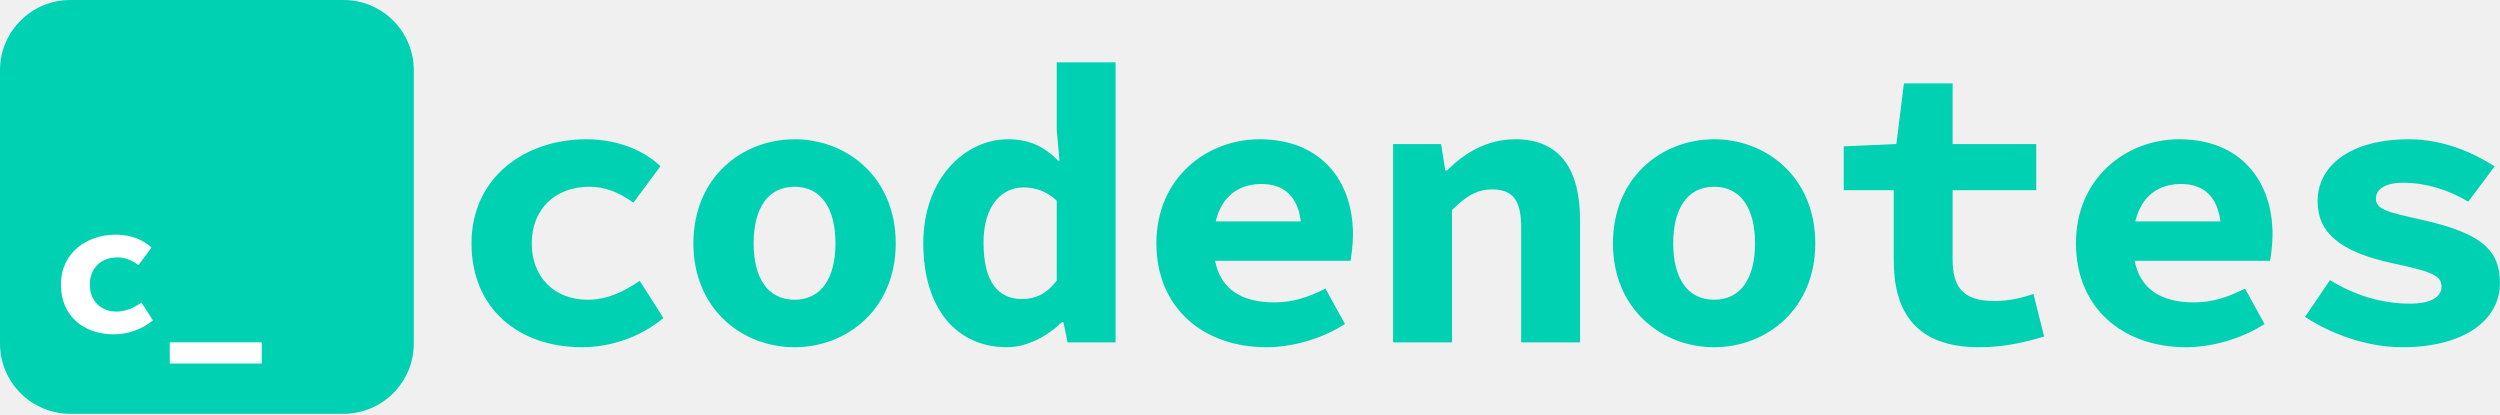
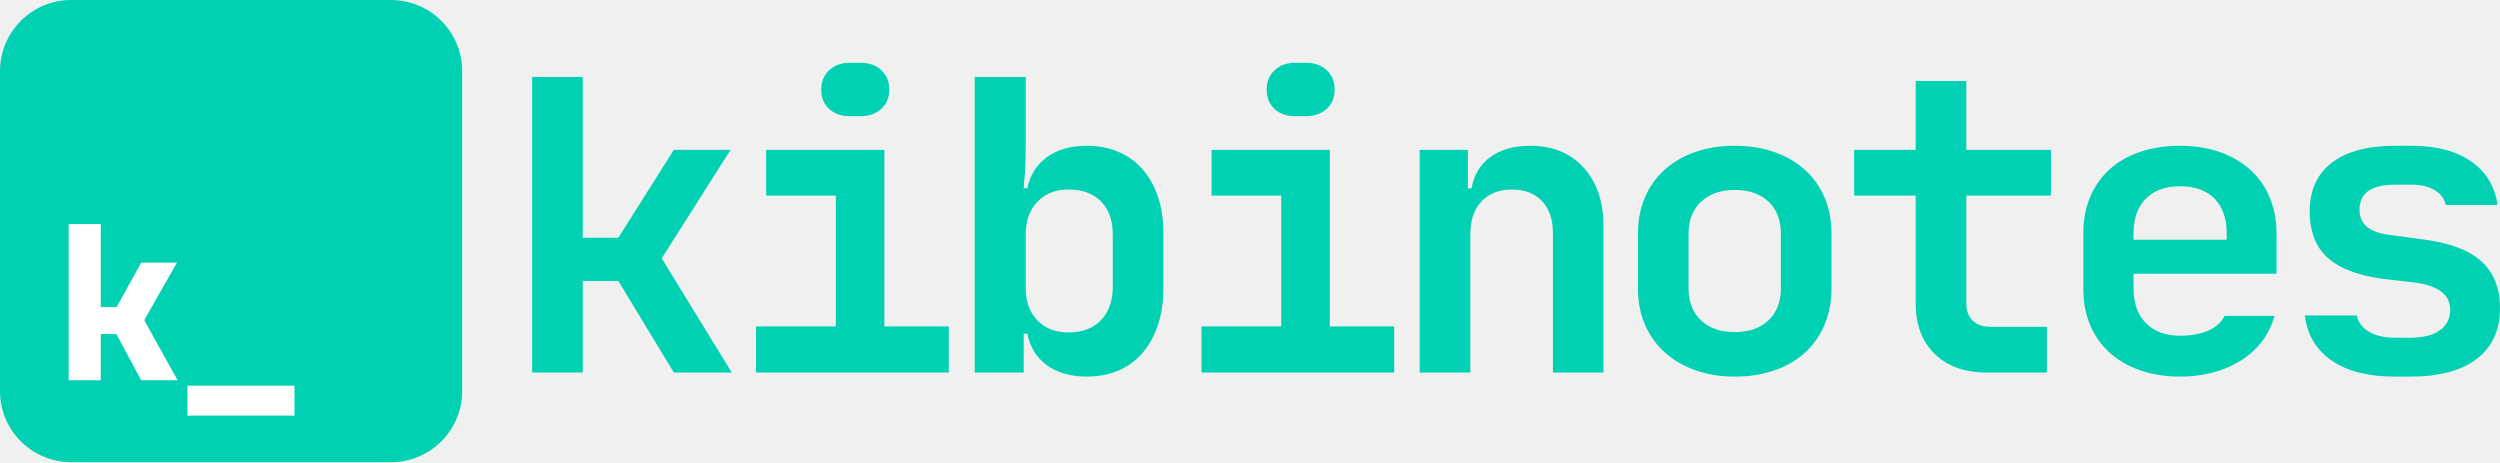
- <svg xmlns="http://www.w3.org/2000/svg" width="3556px" height="589px">
-   <path fill-rule="evenodd" fill="rgb(0, 209, 178)" d="M100.000,-0.000 L488.594,-0.000 C543.822,-0.000 588.594,44.772 588.594,100.000 L588.594,488.594 C588.594,543.822 543.822,588.594 488.594,588.594 L100.000,588.594 C44.772,588.594 -0.000,543.822 -0.000,488.594 L-0.000,100.000 C-0.000,44.772 44.772,-0.000 100.000,-0.000 Z" />
-   <path fill-rule="evenodd" fill="rgb(255, 255, 255)" d="M241.456,517.136 L241.456,486.963 L372.306,486.963 L372.306,517.136 L241.456,517.136 ZM165.705,443.174 C179.897,443.174 191.561,436.994 201.285,430.282 L217.469,455.624 C201.174,469.299 180.353,475.555 161.906,475.555 C119.290,475.555 86.639,449.613 86.639,404.740 C86.639,359.715 123.196,333.773 164.842,333.773 C186.181,333.773 204.156,341.316 215.453,352.144 L196.999,377.017 C186.685,369.519 177.203,366.154 167.037,366.154 C143.782,366.154 127.709,381.289 127.709,404.740 C127.709,428.115 143.510,443.174 165.705,443.174 Z" />
-   <path fill-rule="evenodd" fill="rgb(0, 209, 178)" d="M3418.539,259.929 C3392.419,259.929 3379.460,269.260 3379.460,282.507 C3379.460,298.188 3396.782,301.860 3444.630,312.572 C3531.687,332.069 3555.921,356.871 3555.921,402.811 C3555.921,453.899 3507.201,493.900 3416.653,493.900 C3366.314,493.900 3314.276,474.403 3278.667,450.674 L3314.232,398.463 C3348.955,419.982 3387.725,431.898 3428.086,431.898 C3459.130,431.898 3472.853,421.588 3472.853,407.707 C3472.853,391.998 3459.174,386.238 3403.795,374.574 C3327.048,358.145 3296.550,329.995 3296.550,286.423 C3296.550,233.853 3345.644,198.085 3426.214,198.085 C3476.510,198.085 3519.008,217.862 3548.361,236.632 L3510.837,286.884 C3482.370,269.663 3449.699,259.929 3418.539,259.929 ZM3036.260,370.975 C3044.502,411.802 3074.411,430.098 3120.669,430.098 C3146.271,430.098 3168.330,423.143 3193.356,410.500 L3221.088,460.911 C3188.863,481.574 3147.034,493.900 3109.236,493.900 C3021.272,493.900 2952.834,439.615 2952.834,345.834 C2952.834,253.507 3024.052,198.085 3099.632,198.085 C3186.646,198.085 3232.463,256.819 3232.463,333.508 C3232.463,348.829 3230.095,363.991 3228.957,370.975 L3036.260,370.975 ZM3102.411,261.729 C3069.546,261.729 3045.665,279.432 3037.254,314.876 L3158.271,314.876 C3153.998,279.960 3134.861,261.729 3102.411,261.729 ZM2836.673,428.139 C2857.753,428.139 2875.766,423.841 2892.390,418.089 L2907.552,478.636 C2882.526,486.095 2852.922,493.900 2815.355,493.900 C2725.563,493.900 2693.654,444.137 2693.654,370.140 L2693.654,270.512 L2622.551,270.512 L2622.551,208.165 L2697.412,204.911 L2708.183,118.646 L2777.384,118.646 L2777.384,204.911 L2896.335,204.911 L2896.335,270.512 L2777.384,270.512 L2777.384,369.067 C2777.384,411.984 2795.520,428.139 2836.673,428.139 ZM2438.175,493.900 C2363.732,493.900 2294.285,439.774 2294.285,346.151 C2294.285,252.211 2363.732,198.085 2438.175,198.085 C2512.618,198.085 2582.065,252.211 2582.065,346.151 C2582.065,439.774 2512.618,493.900 2438.175,493.900 ZM2438.175,265.645 C2399.643,265.645 2379.974,297.223 2379.974,346.151 C2379.974,394.921 2399.643,426.340 2438.175,426.340 C2476.707,426.340 2496.376,394.921 2496.376,346.151 C2496.376,297.223 2476.707,265.645 2438.175,265.645 ZM2163.718,323.616 C2163.718,286.063 2152.904,269.404 2122.335,269.404 C2100.016,269.404 2084.811,279.742 2065.271,298.778 L2065.271,487.074 L1981.541,487.074 L1981.541,204.911 L2049.763,204.911 L2055.797,242.521 L2058.072,242.521 C2082.564,218.532 2113.594,198.085 2155.589,198.085 C2219.356,198.085 2247.448,241.686 2247.448,312.846 L2247.448,487.074 L2163.718,487.074 L2163.718,323.616 ZM1728.263,370.975 C1736.505,411.802 1766.414,430.098 1812.672,430.098 C1838.274,430.098 1860.333,423.143 1885.359,410.500 L1913.091,460.911 C1880.866,481.574 1839.037,493.900 1801.239,493.900 C1713.275,493.900 1644.837,439.615 1644.837,345.834 C1644.837,253.507 1716.054,198.085 1791.635,198.085 C1878.648,198.085 1924.466,256.819 1924.466,333.508 C1924.466,348.829 1922.098,363.991 1920.960,370.975 L1728.263,370.975 ZM1794.414,261.729 C1761.549,261.729 1737.668,279.432 1729.257,314.876 L1850.274,314.876 C1846.001,279.960 1826.863,261.729 1794.414,261.729 ZM1512.556,458.060 L1510.439,458.060 C1489.741,478.507 1460.446,493.900 1432.317,493.900 C1360.243,493.900 1313.287,438.291 1313.287,346.151 C1313.287,253.824 1372.597,198.085 1433.901,198.085 C1464.837,198.085 1485.918,209.115 1505.040,228.424 L1506.998,228.424 L1503.081,184.781 L1503.081,88.681 L1586.812,88.681 L1586.812,487.074 L1518.589,487.074 L1512.556,458.060 ZM1503.081,285.344 C1487.905,271.463 1472.382,266.625 1455.881,266.625 C1425.340,266.625 1398.976,291.478 1398.976,345.172 C1398.976,400.479 1419.430,425.360 1453.635,425.360 C1472.728,425.360 1488.474,418.276 1503.081,399.183 L1503.081,285.344 ZM1130.178,493.900 C1055.735,493.900 986.288,439.774 986.288,346.151 C986.288,252.211 1055.735,198.085 1130.178,198.085 C1204.621,198.085 1274.068,252.211 1274.068,346.151 C1274.068,439.774 1204.621,493.900 1130.178,493.900 ZM1130.178,265.645 C1091.646,265.645 1071.977,297.223 1071.977,346.151 C1071.977,394.921 1091.646,426.340 1130.178,426.340 C1168.710,426.340 1188.379,394.921 1188.379,346.151 C1188.379,297.223 1168.710,265.645 1130.178,265.645 ZM835.627,426.340 C865.238,426.340 889.573,413.445 909.861,399.442 L943.627,452.315 C909.631,480.847 866.189,493.900 827.700,493.900 C738.786,493.900 670.664,439.774 670.664,346.151 C670.664,252.211 746.936,198.085 833.827,198.085 C878.349,198.085 915.851,213.824 939.422,236.416 L900.919,288.310 C879.400,272.665 859.616,265.645 838.406,265.645 C789.888,265.645 756.352,297.223 756.352,346.151 C756.352,394.921 789.319,426.340 835.627,426.340 Z" />
+ <svg xmlns="http://www.w3.org/2000/svg" id="src_copy" data-name="src copy" width="3511.254" height="649.156" viewBox="0 0 3511.254 649.156">
+   <path id="kibinotes" fill="#00d1b2" fill-rule="evenodd" d="M937.046,305.921V721.074h71.084V592.547h50.05l77.91,128.527h81.33L1119.03,560.7l96.68-152.412h-79.62L1058.18,531.7h-50.05V305.921H937.046ZM1251.53,721.074h270.71V656.242h-90.43V408.288H1265.75v64.263h97.82V656.242H1251.53v64.832Zm102.65-370.225q11.1,10.236,29.29,10.236h14.22q18.195,0,29.57-10.236t11.38-27.3q0-16.488-11.09-27.014t-29.29-10.521h-14.79q-18.21,0-29.29,10.521t-11.09,27.014Q1343.09,340.612,1354.18,350.849Zm204.45,370.225h68.81V666.479h5.12q5.685,28.444,27.58,44.359t56.02,15.924q24.45,0,44.36-8.531a91.747,91.747,0,0,0,33.84-24.739q13.92-16.207,21.61-39.24,7.665-23.032,7.67-51.468V524.872q0-28.431-7.67-50.9t-21.61-38.388a93.269,93.269,0,0,0-33.84-24.454q-19.92-8.53-44.36-8.53-34.125,0-56.02,15.923t-27.58,43.79h-5.12q0.555-10.236,1.71-19.9,0.555-8.531.85-18.483t0.28-17.914V305.921h-71.65V721.074Zm71.65-194.5q0-28.431,16.5-45.5,16.485-17.061,43.79-17.061,29,0,45.49,16.776t16.5,45.781v74.5q0,29-16.5,46.349t-45.49,17.346q-27.87,0-44.08-17.061t-16.21-44.928V526.578Zm246.82,194.5h270.7V656.242h-90.42V408.288H1891.31v64.263h97.82V656.242H1877.1v64.832Zm102.65-370.225q11.085,10.236,29.29,10.236h14.21q18.2,0,29.58-10.236t11.37-27.3q0-16.488-11.09-27.014t-29.29-10.521h-14.78q-18.21,0-29.29,10.521-11.1,10.53-11.09,27.014Q1968.66,340.612,1979.75,350.849Zm274.96,370.225v-194.5q0-29,15.64-45.781t42.94-16.776q26.715,0,42.08,16.208t15.36,44.643v196.2h71.08V516.341q0-52.316-27.86-83.03t-75.07-30.71q-34.125,0-55.73,15.639-21.63,15.648-26.73,44.074h-5.12V408.288h-67.68V721.074h71.09Zm306.53-195.065q0-28.431,17.63-44.927,17.61-16.488,47.2-16.493,30.135,0,47.49,16.493,17.34,16.5,17.34,44.927v76.775q0,28.444-17.34,44.928-17.355,16.5-47.49,16.492-30.15,0-47.49-16.492t-17.34-44.928V526.009Zm-71.09,76.775q0,27.872,9.67,50.615a109.644,109.644,0,0,0,27.58,38.956q17.91,16.207,42.94,25.307t55.73,9.1q30.7,0,56.02-8.815,25.29-8.811,42.93-25.023a110.911,110.911,0,0,0,27.3-39.241q9.66-23.033,9.67-50.9V526.009q0-27.858-9.67-50.614a109.852,109.852,0,0,0-27.58-38.957q-17.91-16.207-42.94-25.023t-55.73-8.814q-30.705,0-55.73,8.814t-42.94,25.023a109.727,109.727,0,0,0-27.58,38.957q-9.675,22.752-9.67,50.614v76.775Zm303.68-130.233h86.44V624.4q0,44.358,26.73,70.519t72.8,26.16h84.73V656.811h-79.61q-15.93,0-24.74-8.815-8.835-8.811-8.82-23.6V472.551h118.86V408.288H2951.36v-96.68h-71.09v96.68h-86.44v64.263ZM3298.55,720.79a141.567,141.567,0,0,0,39.24-17.061,110.884,110.884,0,0,0,29.29-27.013,101.422,101.422,0,0,0,17.06-35.26h-69.95q-6.825,13.648-23.03,20.758t-39.53,7.108q-30.705,0-48.05-17.629t-17.35-48.909V582.311h200.75V525.44q0-27.857-9.66-50.614a108.91,108.91,0,0,0-27.3-38.672q-17.64-15.915-42.65-24.739-25.035-8.81-55.74-8.814t-56.01,8.53q-25.32,8.531-42.94,24.454a108.545,108.545,0,0,0-27.3,38.672q-9.675,22.753-9.67,50.615v79.05q0,27.87,9.67,50.614a108.378,108.378,0,0,0,27.3,38.672q17.625,15.929,42.94,24.739,25.29,8.81,56.01,8.815A177.738,177.738,0,0,0,3298.55,720.79ZM3186.23,534.54v-9.668q0-30.711,17.35-48.056t48.05-17.345q31.275,0,48.34,17.345t17.06,48.624v9.1h-130.8Zm388.99,192.222q60.84,0,93.27-25.023t32.41-71.088q0-42.654-26.73-66.254t-82.46-30.426l-46.06-6.256q-42.105-5.118-42.09-35.259,0-35.256,50.05-35.26h23.32q19.32,0,32.13,7.678t15.64,20.757h72.79q-5.685-39.24-37.25-61.135T3576.93,402.6h-23.32q-58.005,0-89,23.885t-31,68.244q0,42.654,25.59,65.4,25.605,22.753,79.05,29.573l44.36,5.118q48.33,6.825,48.34,38.1,0,18.208-14.5,28.72-14.5,10.53-41.23,10.521h-22.75q-21.045,0-35.26-8.246t-17.63-23.033h-72.79q5.115,40.947,37.82,63.411,32.685,22.473,87.86,22.464h22.75Z" transform="translate(-189.656 -197.844)" />
+   <path id="rectangle" fill="#00d1b2" fill-rule="evenodd" d="M289.641,197.852H738.8a100,100,0,0,1,100,100V747.009a100,100,0,0,1-100,100H289.641a100,100,0,0,1-100-100V297.852A100,100,0,0,1,289.641,197.852Z" transform="translate(-189.656 -197.844)" />
+   <path id="k_" fill="#fff" fill-rule="evenodd" d="M286.091,512.514V731.969h45.094V667.034H353.13L388,731.969h51.107l-46.9-84.475,46-80.868H388l-34.571,62.53H331.185V512.514H286.091ZM452.934,781.572H603.246V739.485H452.934v42.087Z" transform="translate(-189.656 -197.844)" />
</svg>
